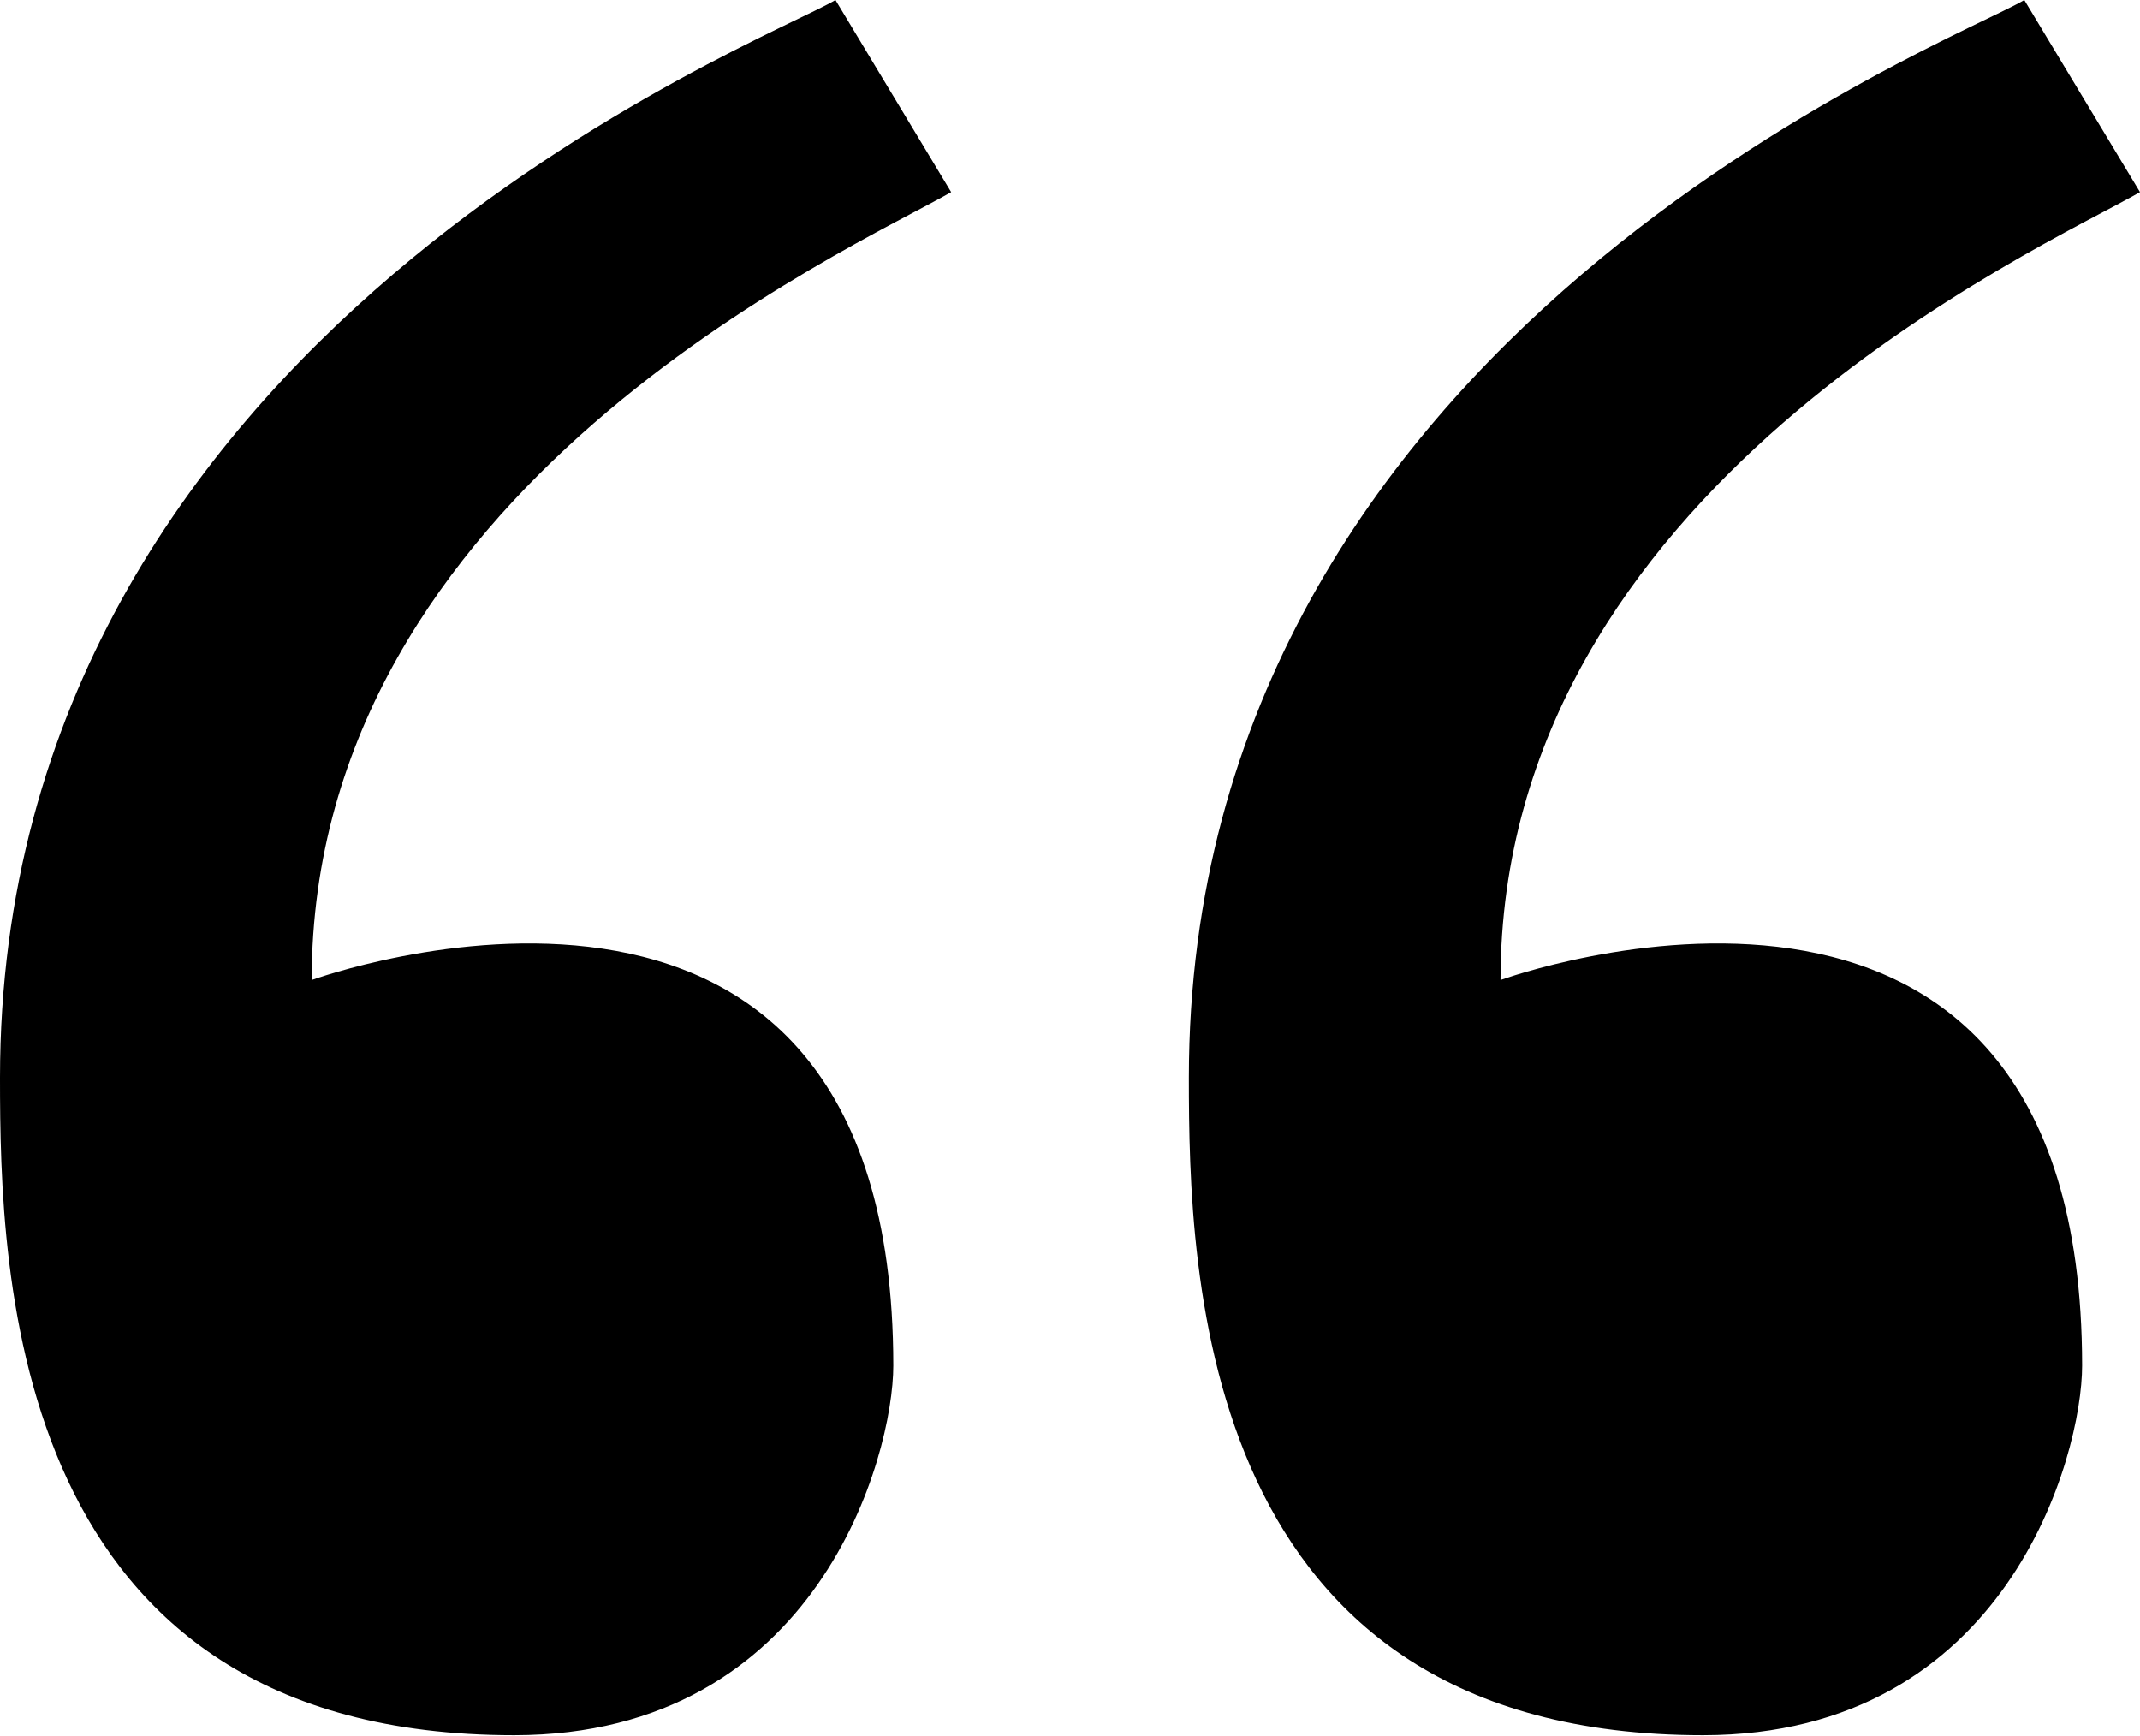
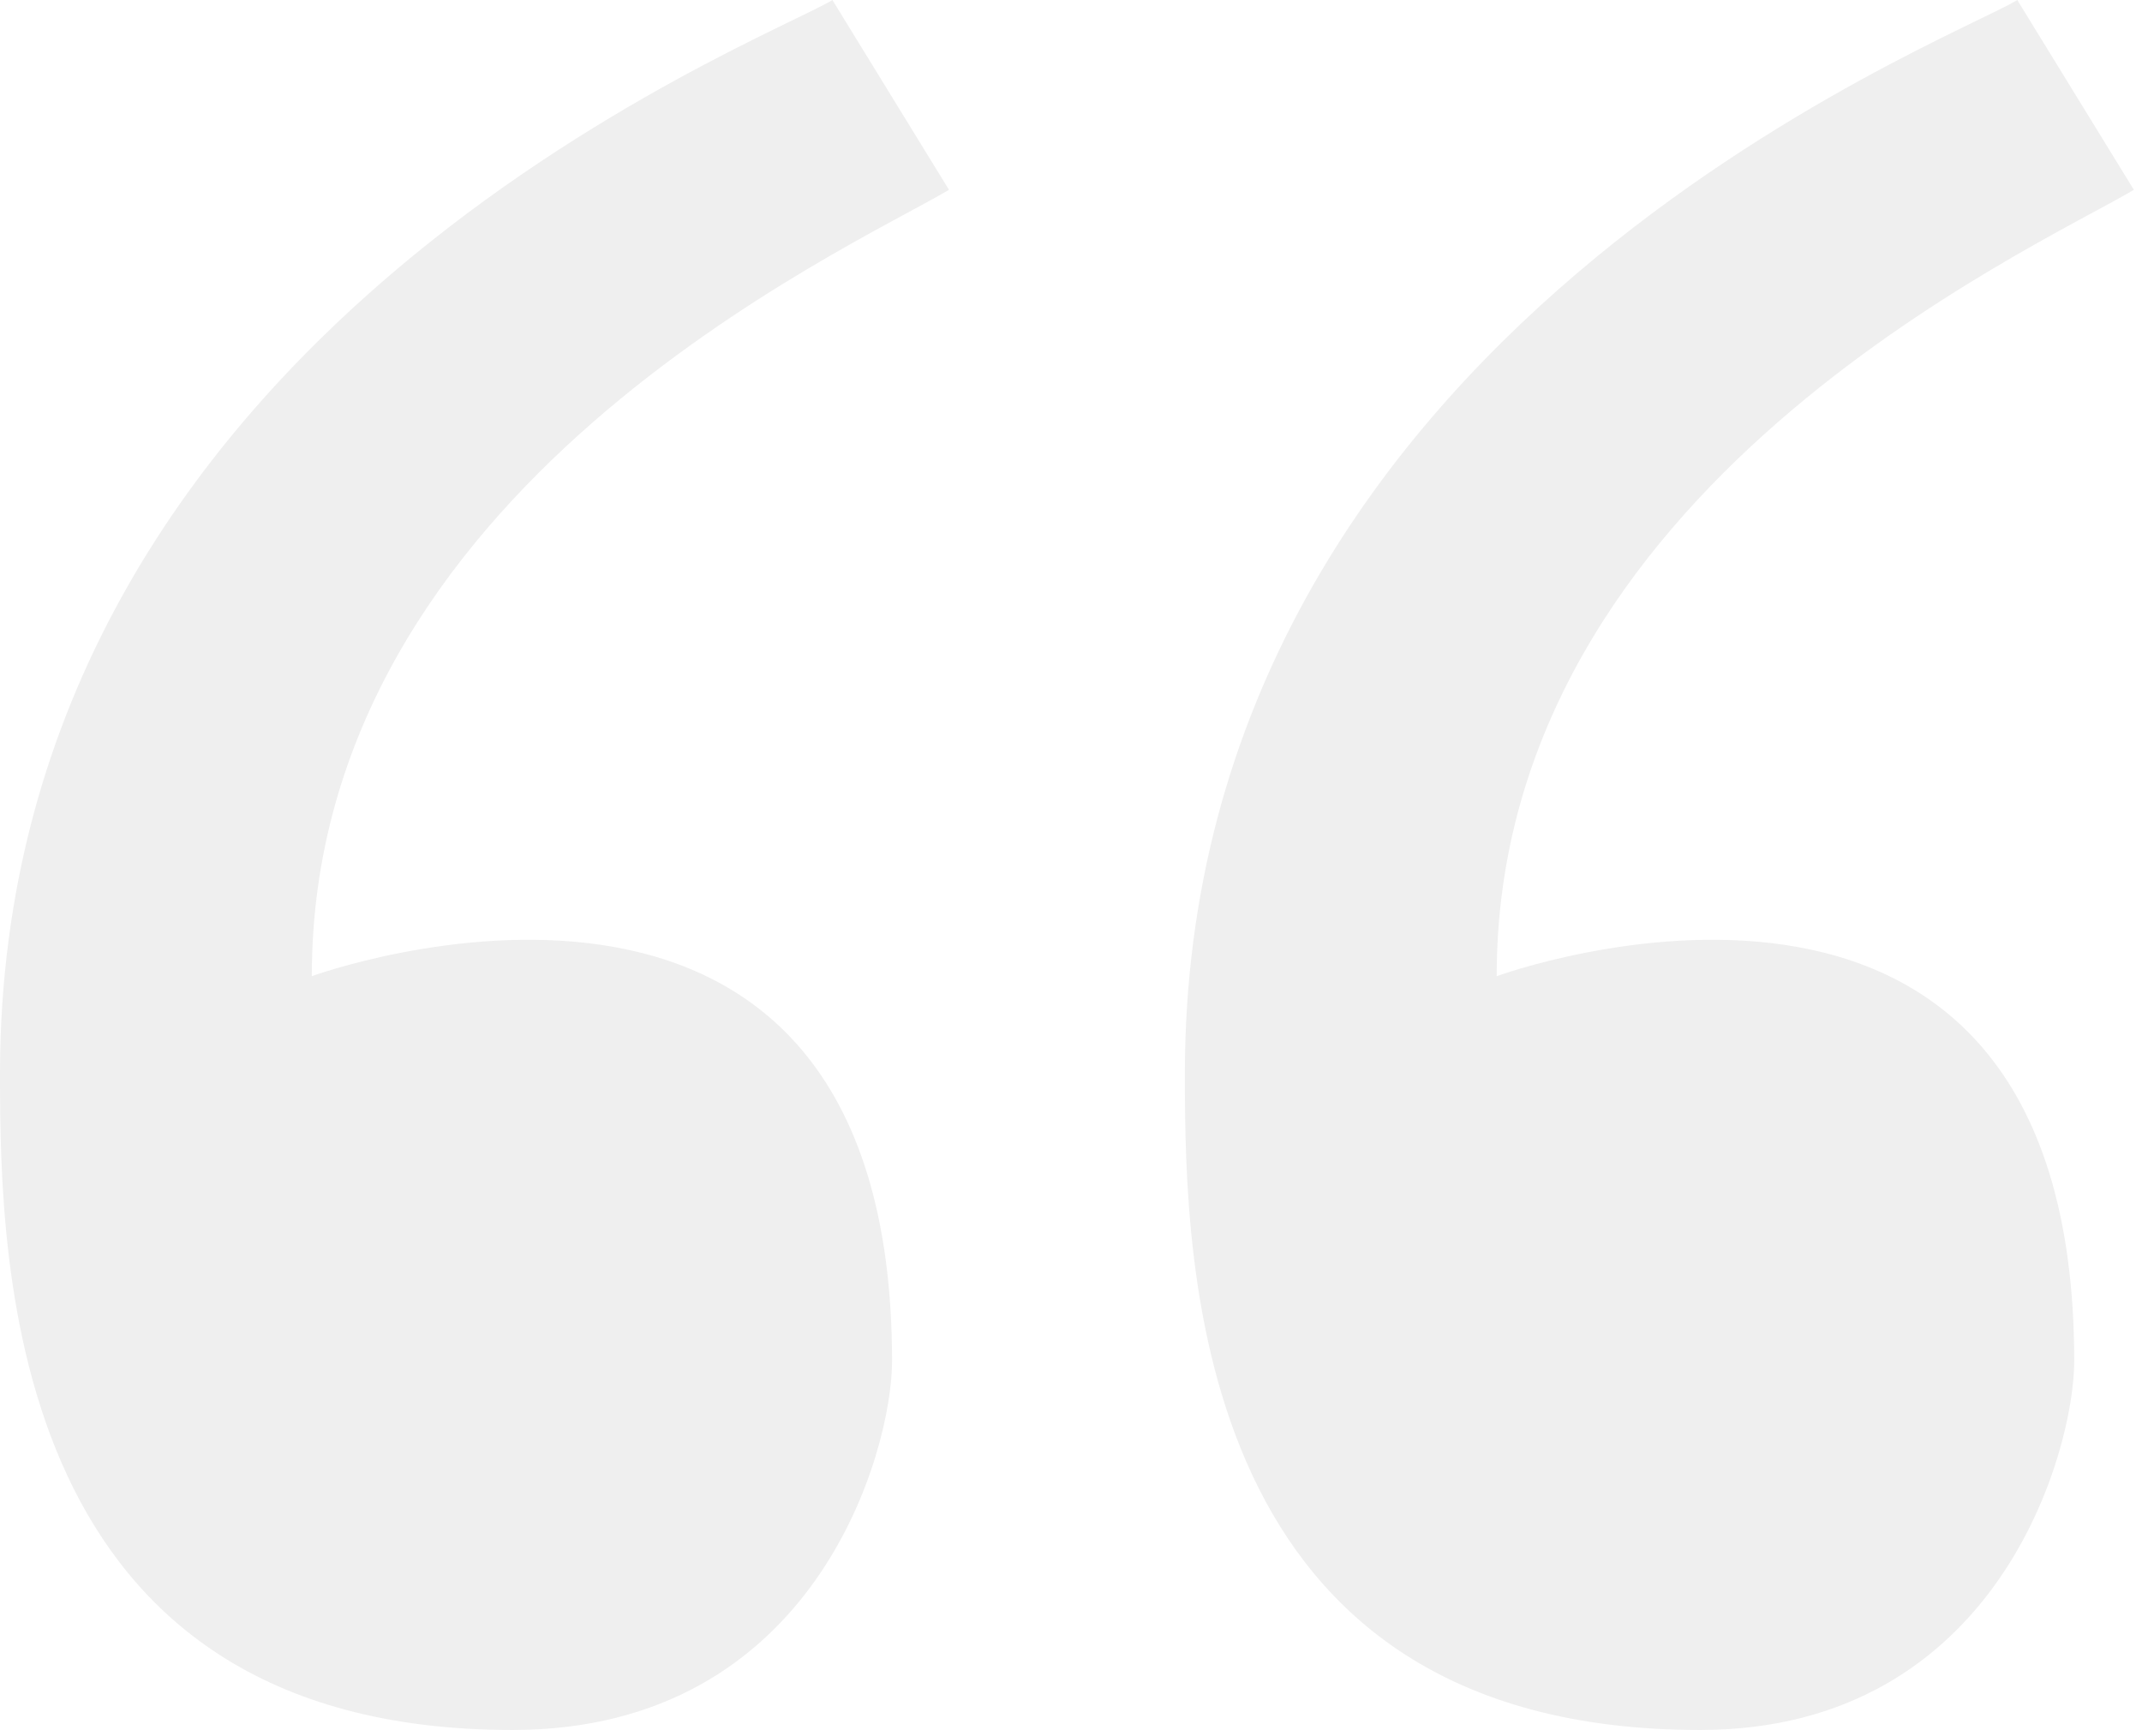
- <svg xmlns="http://www.w3.org/2000/svg" version="1.1" id="Layer_1" x="0px" y="0px" width="78.672px" height="63.789px" viewBox="0 0 78.672 63.789" enable-background="new 0 0 78.672 63.789" xml:space="preserve">
-   <g>
-     <path d="M34.967,7.063L30.713,0C28.272,1.495,0,12.207,0,39.617c0,7.231,0.336,24.172,18.9,24.172 c11.187,0,13.94-10.279,13.94-13.584c0-21.977-21.382-14.177-21.382-14.177C11.458,17.957,31.263,9.184,34.967,7.063z" />
-   </g>
-   <g>
-     <path d="M78.672,7.063L74.418,0c-2.44,1.495-30.713,12.207-30.713,39.617c0,7.231,0.337,24.172,18.9,24.172 c11.187,0,13.939-10.279,13.939-13.584c0-21.977-21.381-14.177-21.381-14.177C55.165,17.957,74.969,9.184,78.672,7.063z" />
-   </g>
+ <svg xmlns="http://www.w3.org/2000/svg" fill="#efefef" width="79" height="64" viewBox="0 0 79 64">
+   <path d="M35 7l-4.3-7C28.3 1.5 0 12.2 0 39.6c0 7.2.3 24.2 18.9 24.2 11.2 0 14-10.3 14-13.6 0-22-21.4-14.2-21.4-14.2C11.5 18 31.3 9.2 35 7zM78.7 7l-4.3-7C72 1.5 43.7 12.2 43.7 39.6c0 7.2.3 24.2 19 24.2 11 0 13.8-10.3 13.8-13.6 0-22-21.3-14.2-21.3-14.2C55.2 18 75 9.2 78.7 7z" />
</svg>
